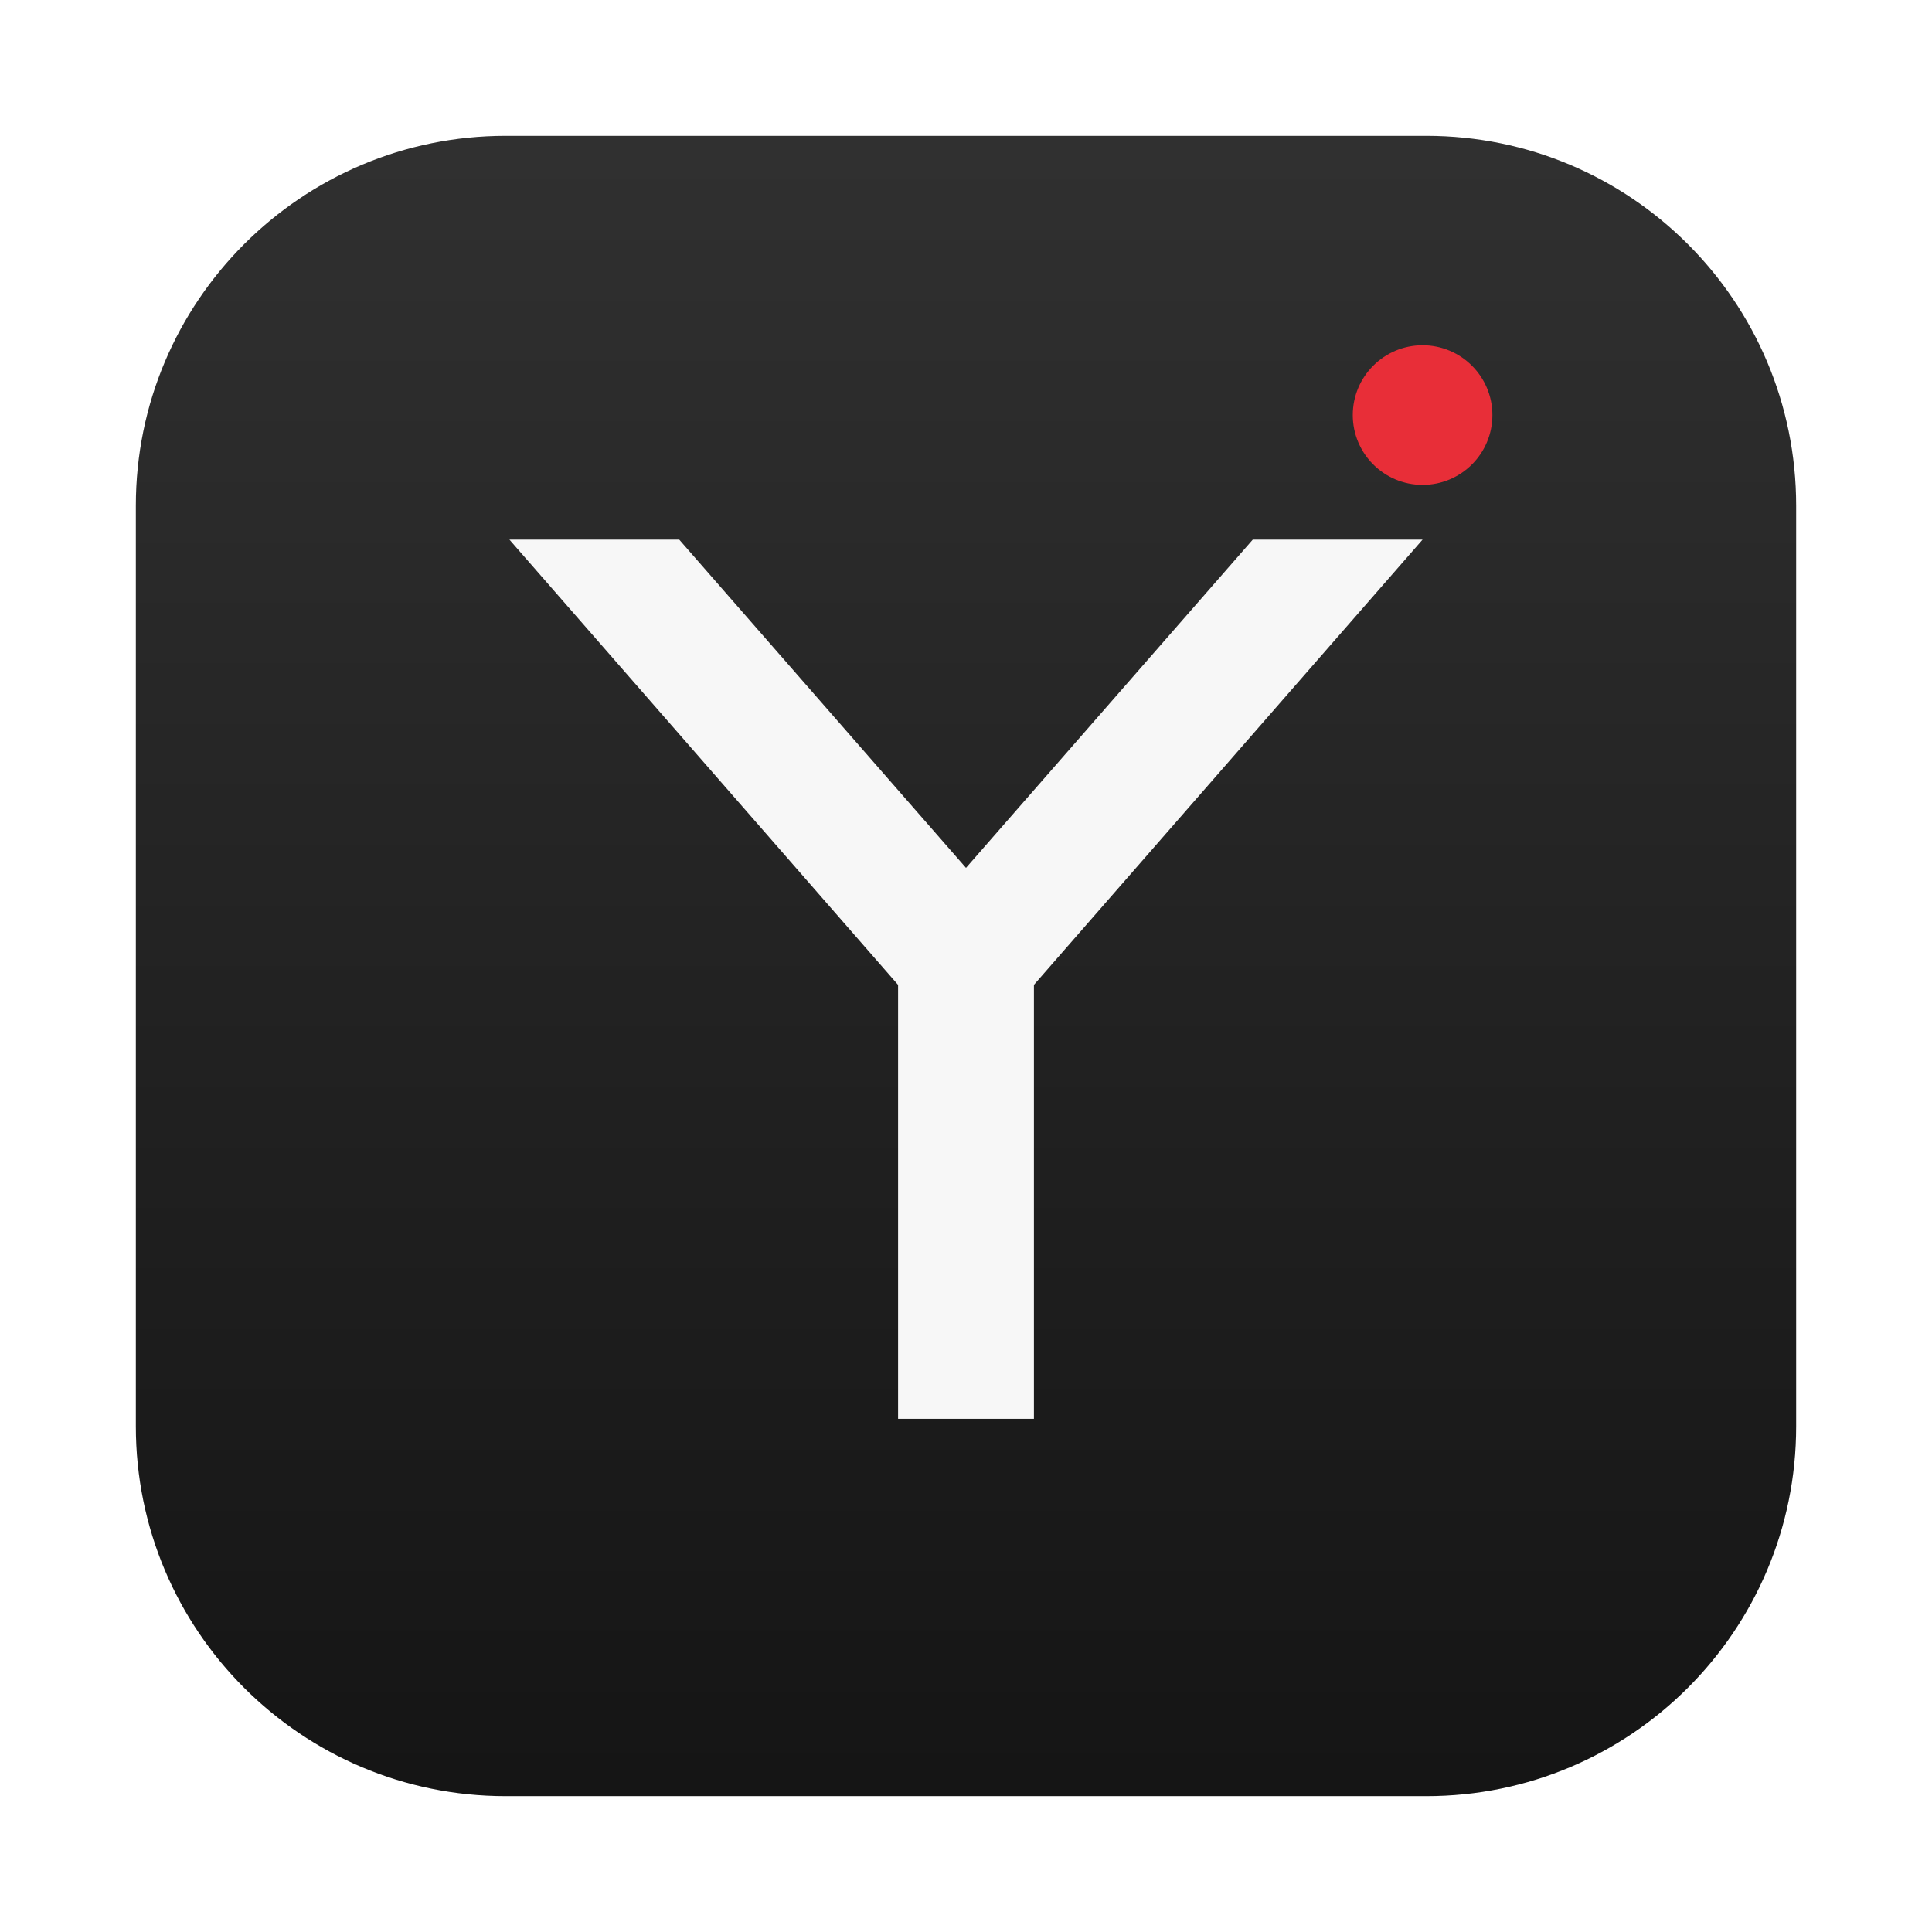
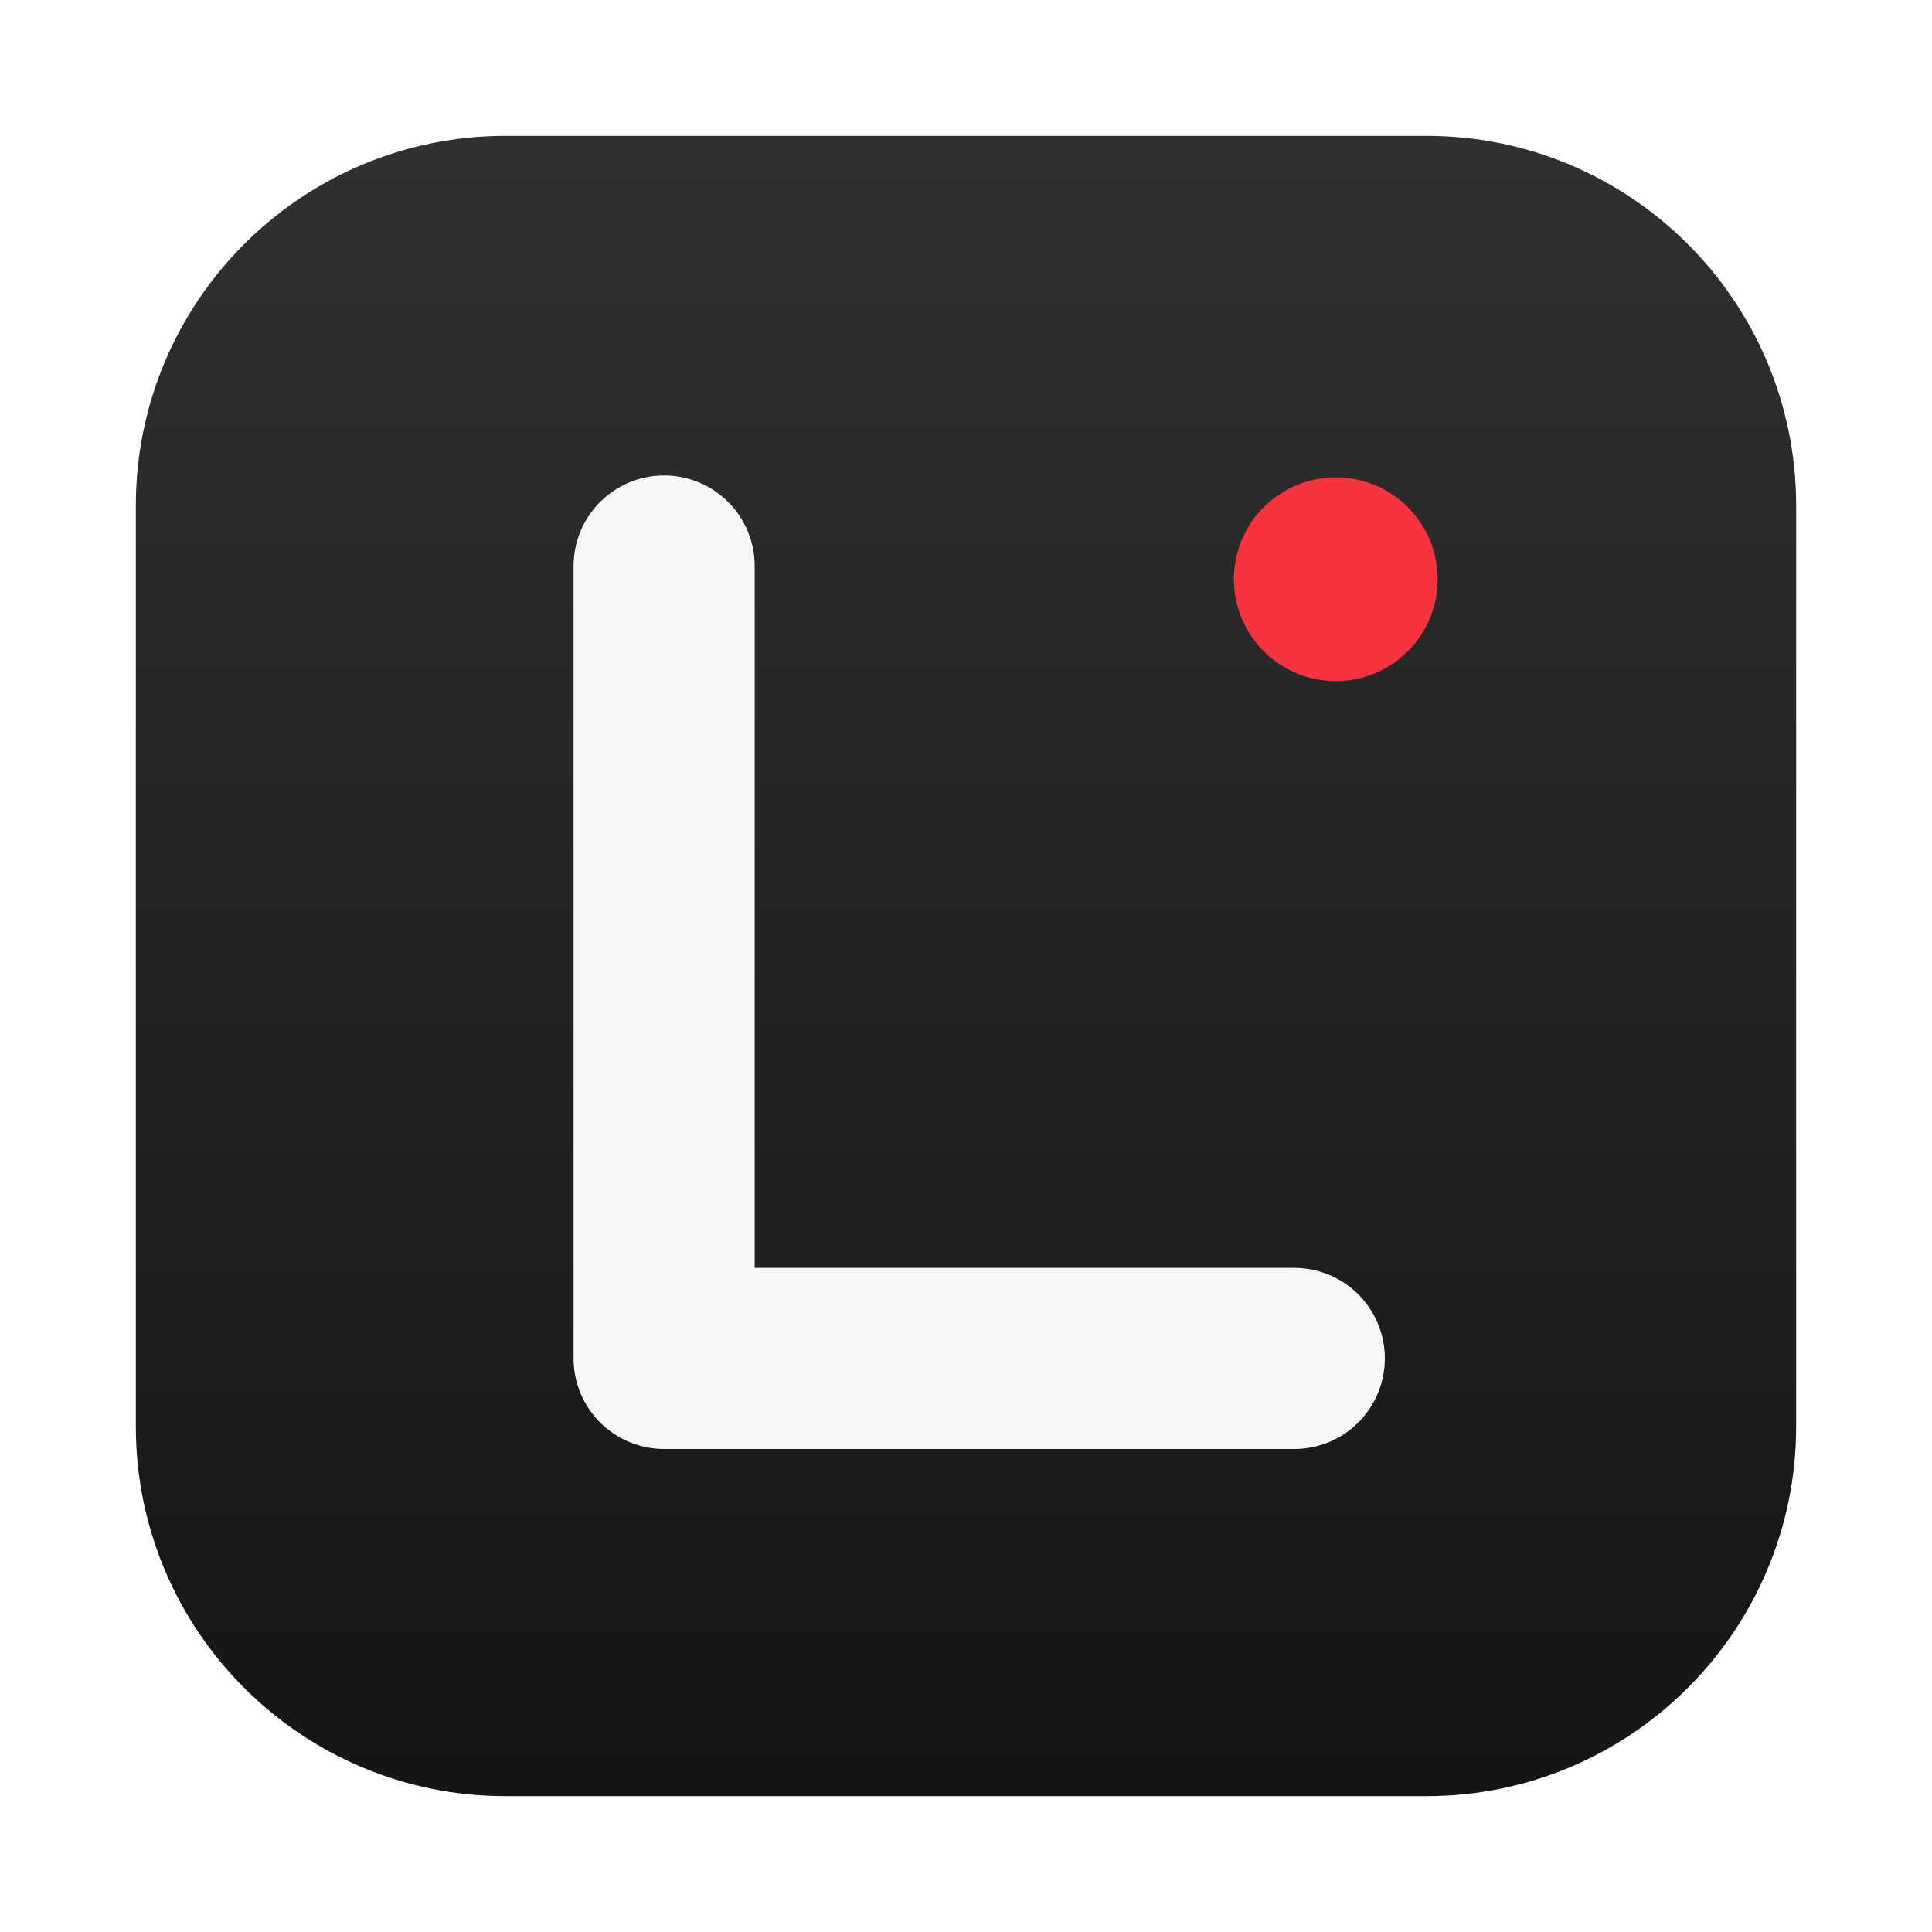
<svg xmlns="http://www.w3.org/2000/svg" width="1024" height="1024" viewBox="0 0 1024 1024">
  <defs>
    <linearGradient id="plate" x2="0" y2="1">
      <stop stop-color="#303030" />
      <stop offset="1" stop-color="#151515" />
    </linearGradient>
  </defs>
  <rect x="72" y="72" width="880" height="880" rx="196" fill="url(#plate)" />
-   <path d="M270 286h90l152 174 152-174h90L548 522v230h-72V522Z" fill="#f7f7f7" />
-   <circle cx="754" cy="220" r="37" fill="#e82e38" />
+   <path d="M352 300v420h334" fill="none" stroke="#f7f7f7" stroke-width="96" stroke-linecap="round" stroke-linejoin="round" />
+   <circle cx="708" cy="307" r="54" fill="#f73340" />
</svg>
